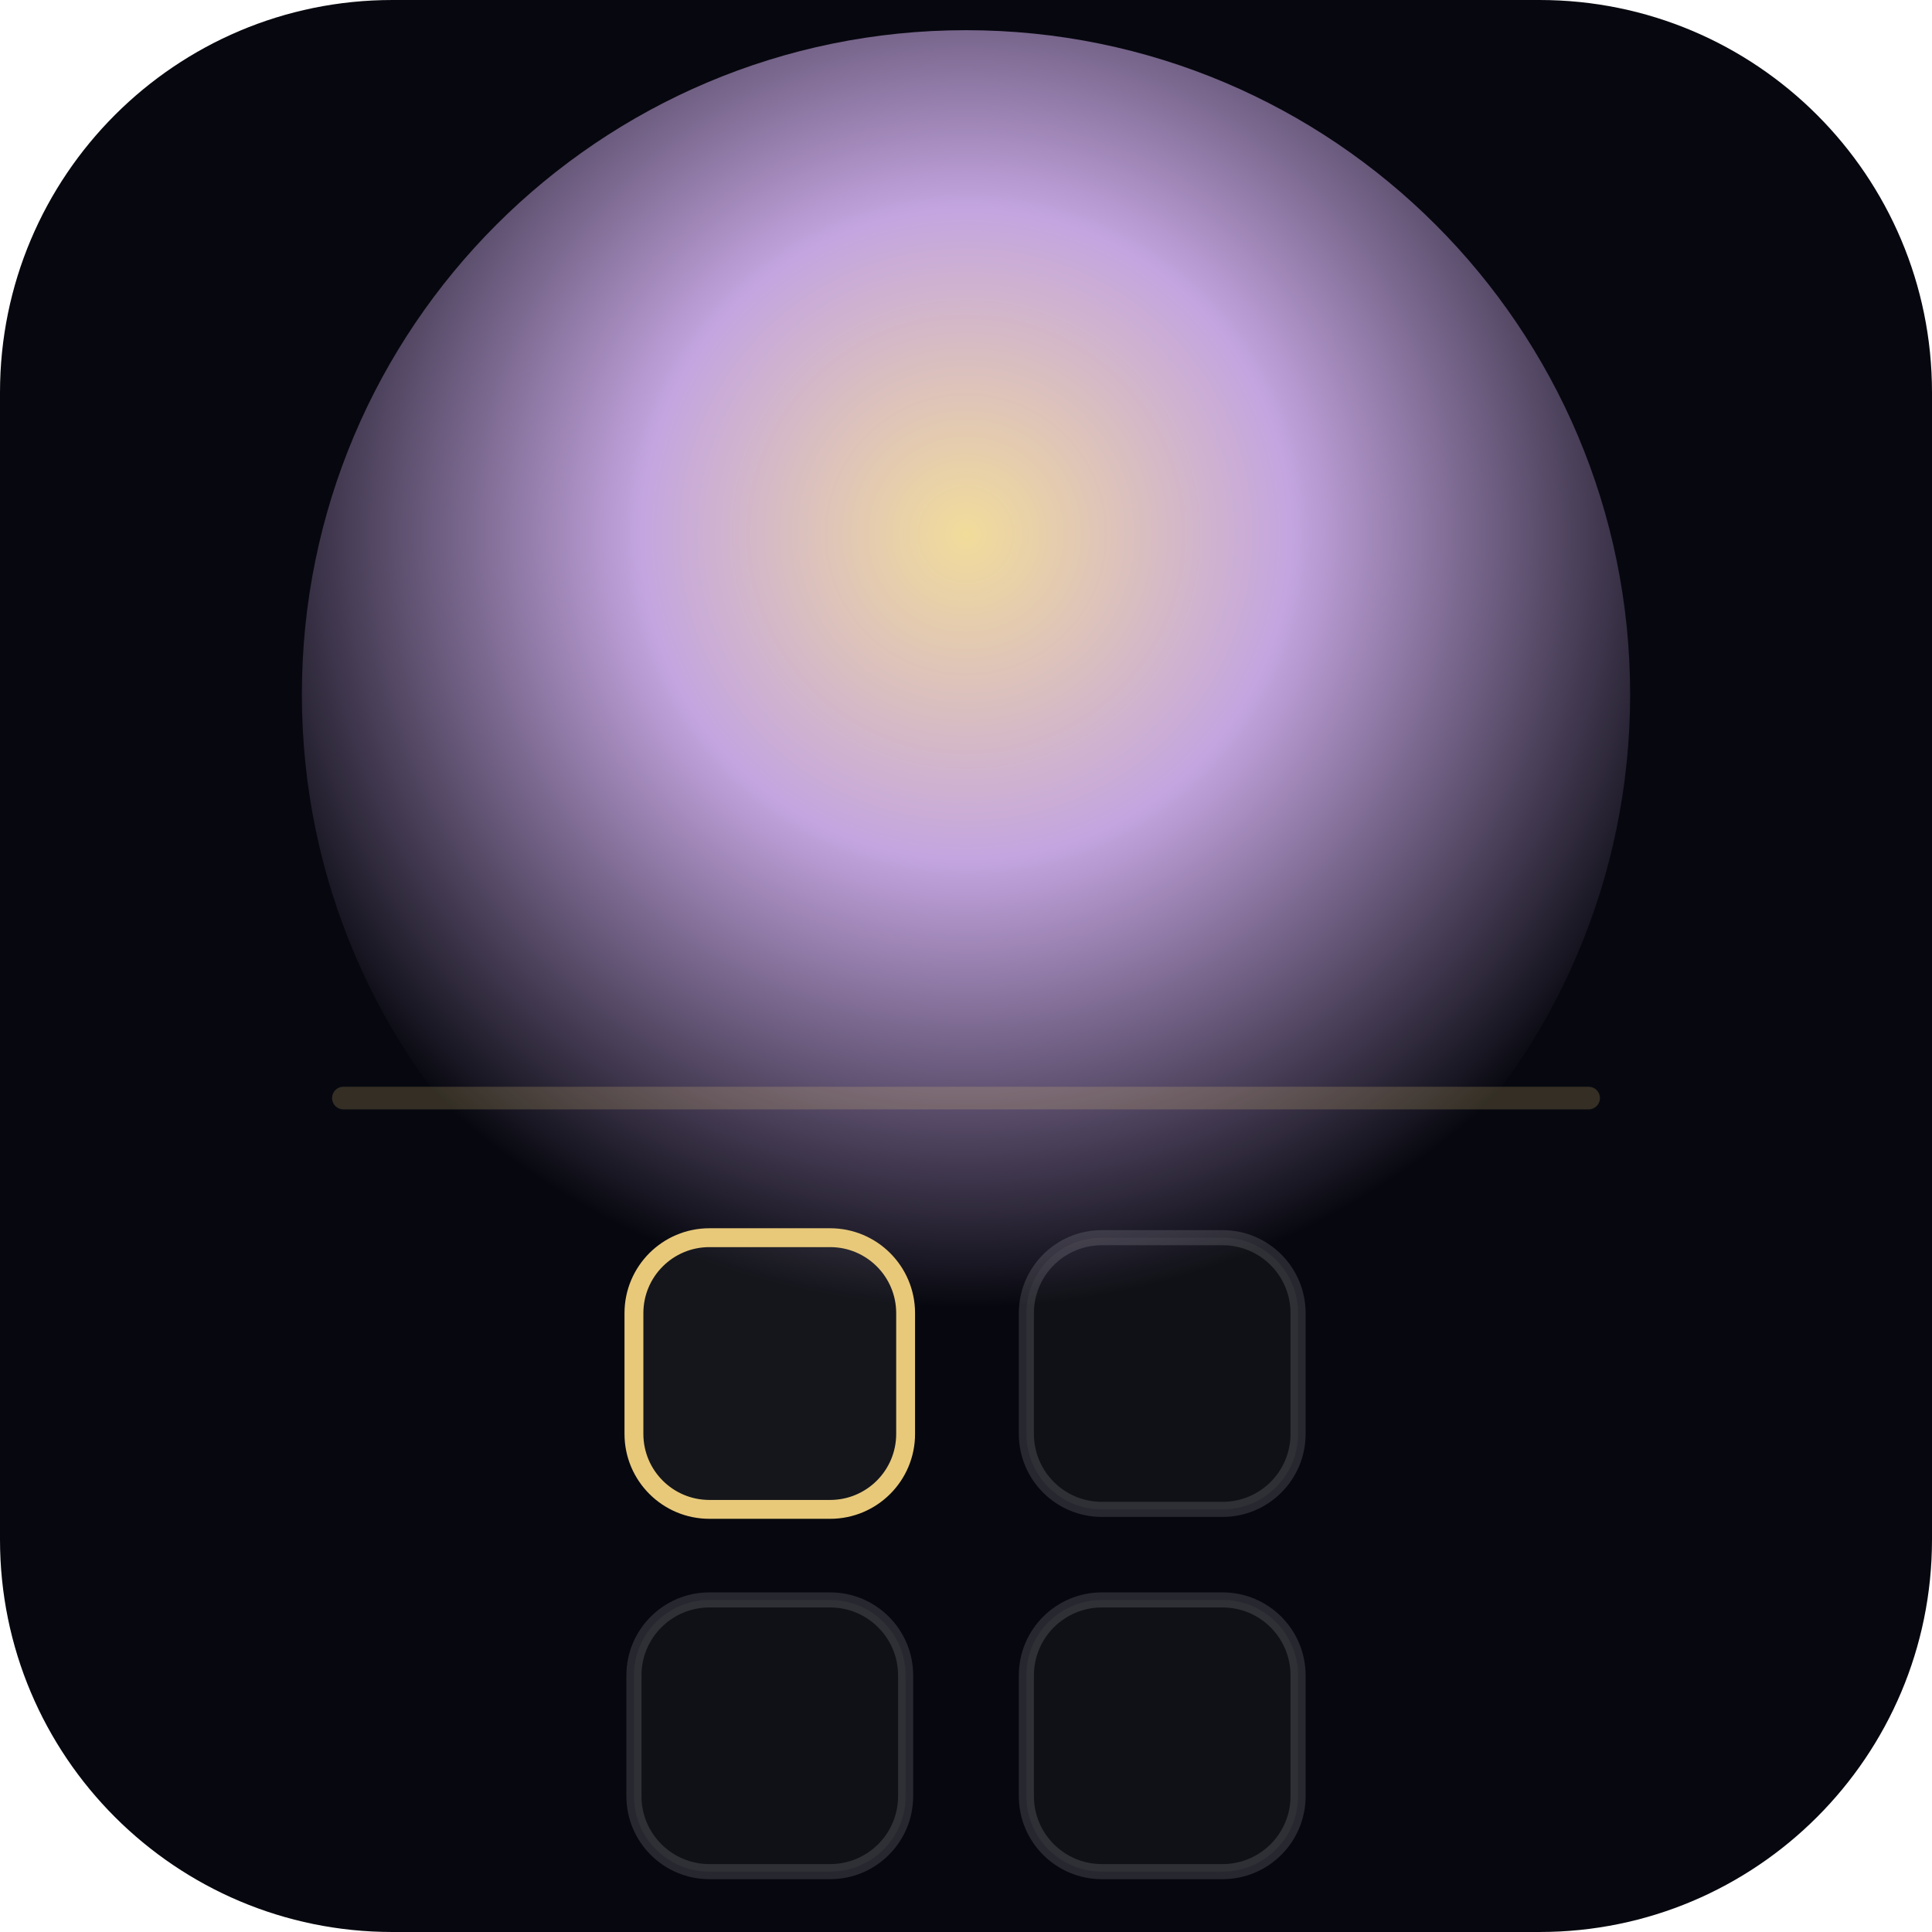
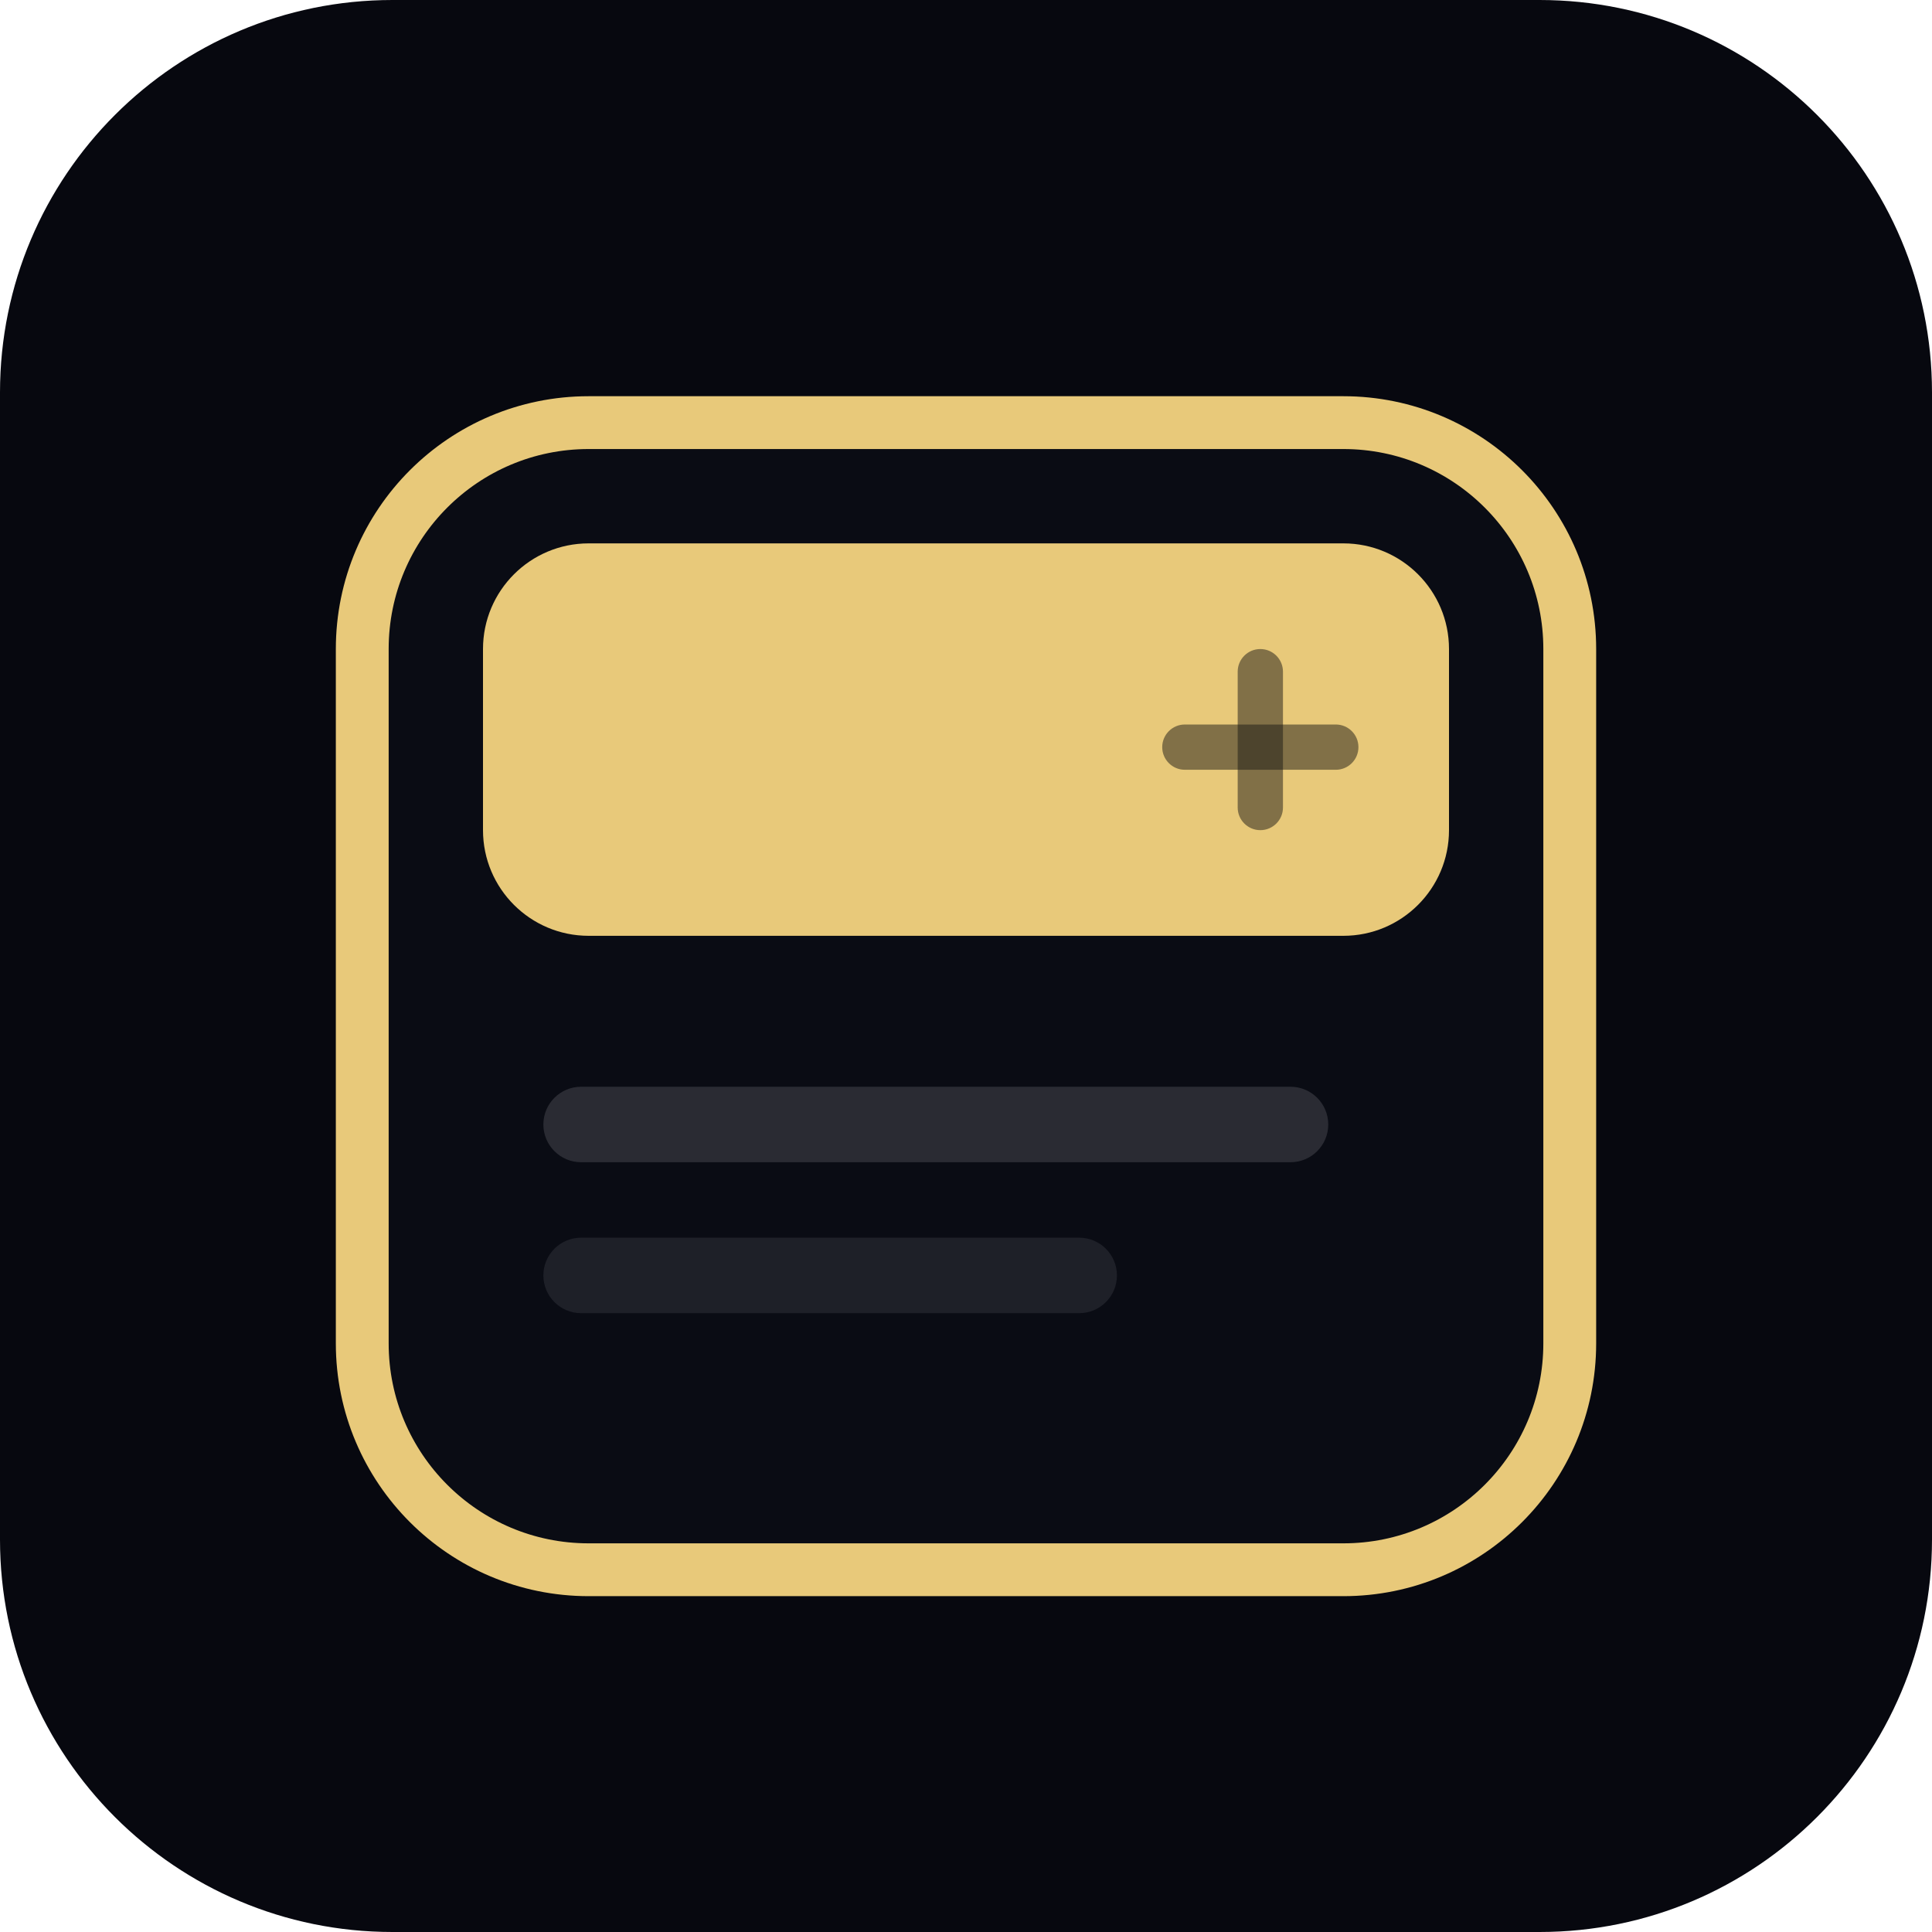
<svg xmlns="http://www.w3.org/2000/svg" width="128" height="128" viewBox="0 0 128 128" fill="none">
-   <defs>
-     <radialGradient id="orb" cx="50%" cy="38%" r="58%">
-       <stop offset="0%" stop-color="#f2dc9a" />
-       <stop offset="42%" stop-color="#c4a5e0" />
-       <stop offset="100%" stop-color="#07080f" />
-     </radialGradient>
-   </defs>
  <rect width="128" height="128" rx="26" fill="#07080f" />
-   <circle cx="64" cy="46" r="44" fill="url(#orb)" />
-   <rect x="22" y="72" width="84" height="1.5" rx="0.75" fill="#e8c97a" opacity="0.2" />
-   <rect x="42" y="82" width="18" height="18" rx="5" fill="rgba(236,238,247,0.06)" stroke="#e8c97a" stroke-width="1.25" />
-   <rect x="68" y="82" width="18" height="18" rx="5" fill="rgba(236,238,247,0.04)" stroke="rgba(236,238,247,0.14)" stroke-width="1" />
-   <rect x="42" y="106" width="18" height="18" rx="5" fill="rgba(236,238,247,0.04)" stroke="rgba(236,238,247,0.14)" stroke-width="1" />
-   <rect x="68" y="106" width="18" height="18" rx="5" fill="rgba(236,238,247,0.04)" stroke="rgba(236,238,247,0.14)" stroke-width="1" />
+   <rect x="24" y="28" width="80" height="76" rx="15" stroke="#e8c97a" stroke-width="3.5" fill="#0a0c14" />
+   <rect x="32" y="36" width="64" height="26" rx="7" fill="#e8c97a" />
+   <rect x="82" y="43" width="3" height="12" rx="1.5" fill="#1a1814" opacity="0.5" />
+   <rect x="77" y="48" width="13" height="3" rx="1.5" fill="#1a1814" opacity="0.5" />
+   <rect x="36" y="72" width="52" height="5" rx="2.5" fill="rgba(236,238,247,0.14)" />
+   <rect x="36" y="82" width="38" height="5" rx="2.5" fill="rgba(236,238,247,0.09)" />
</svg>
